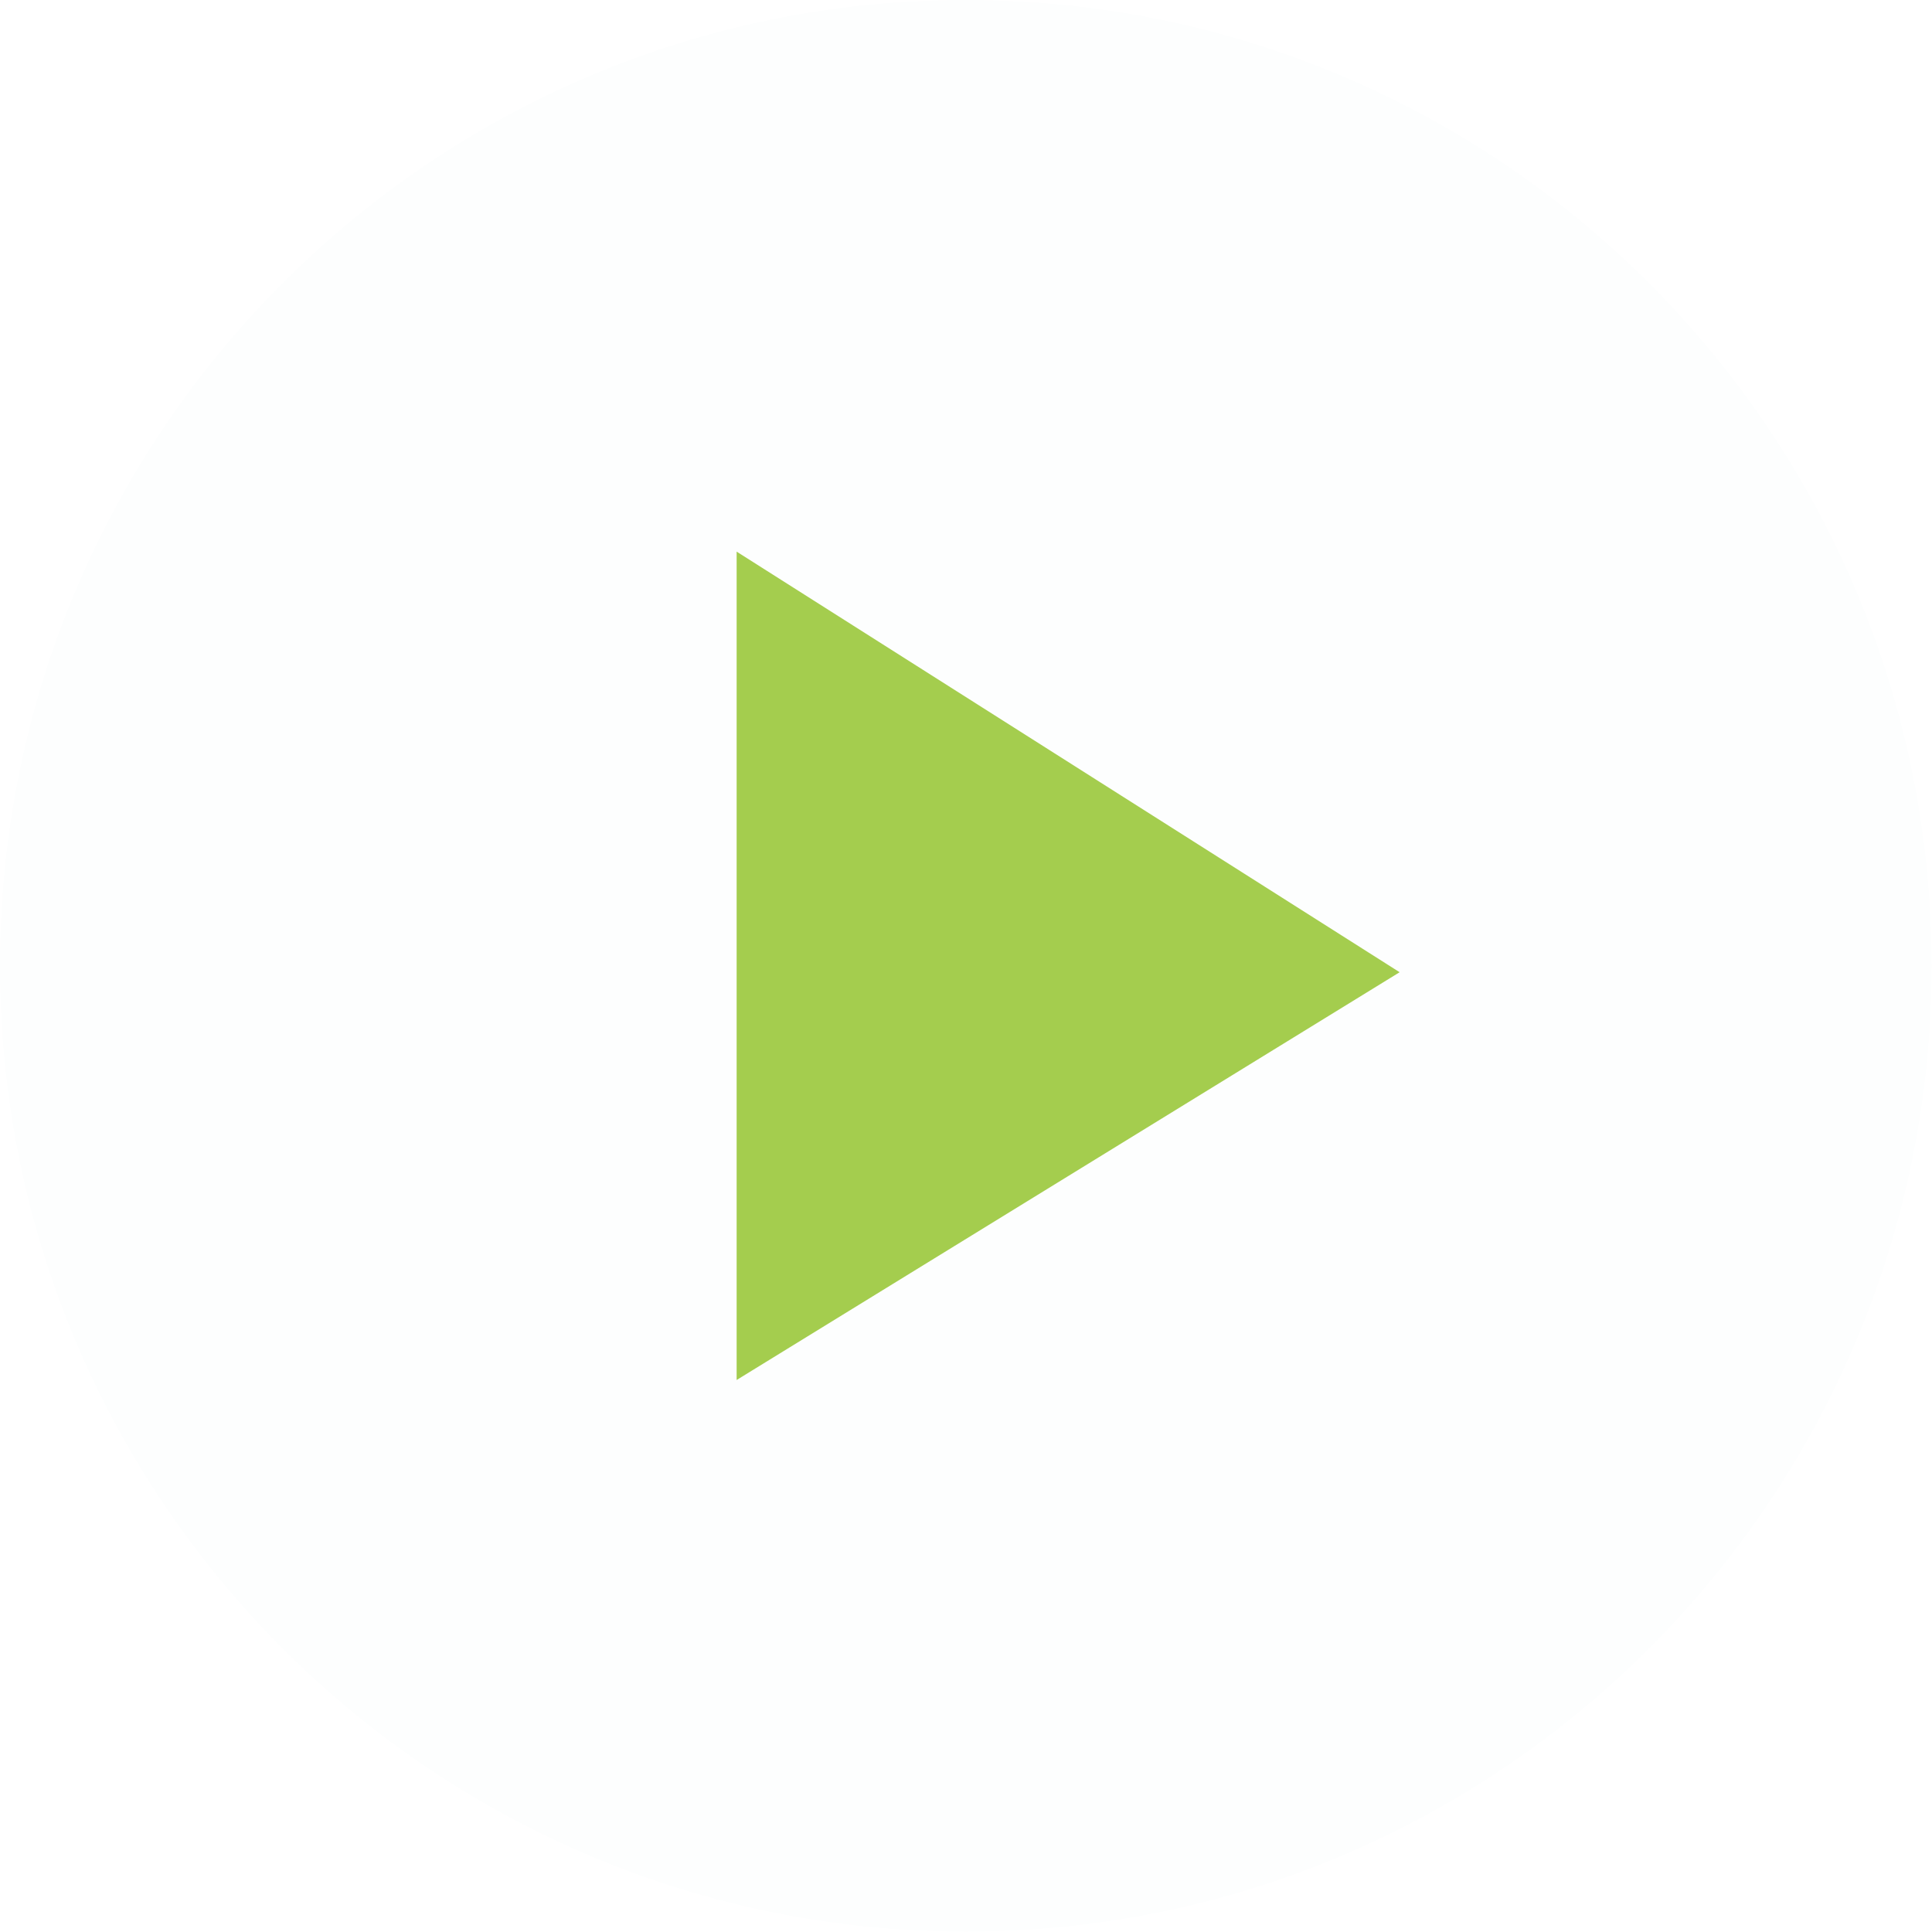
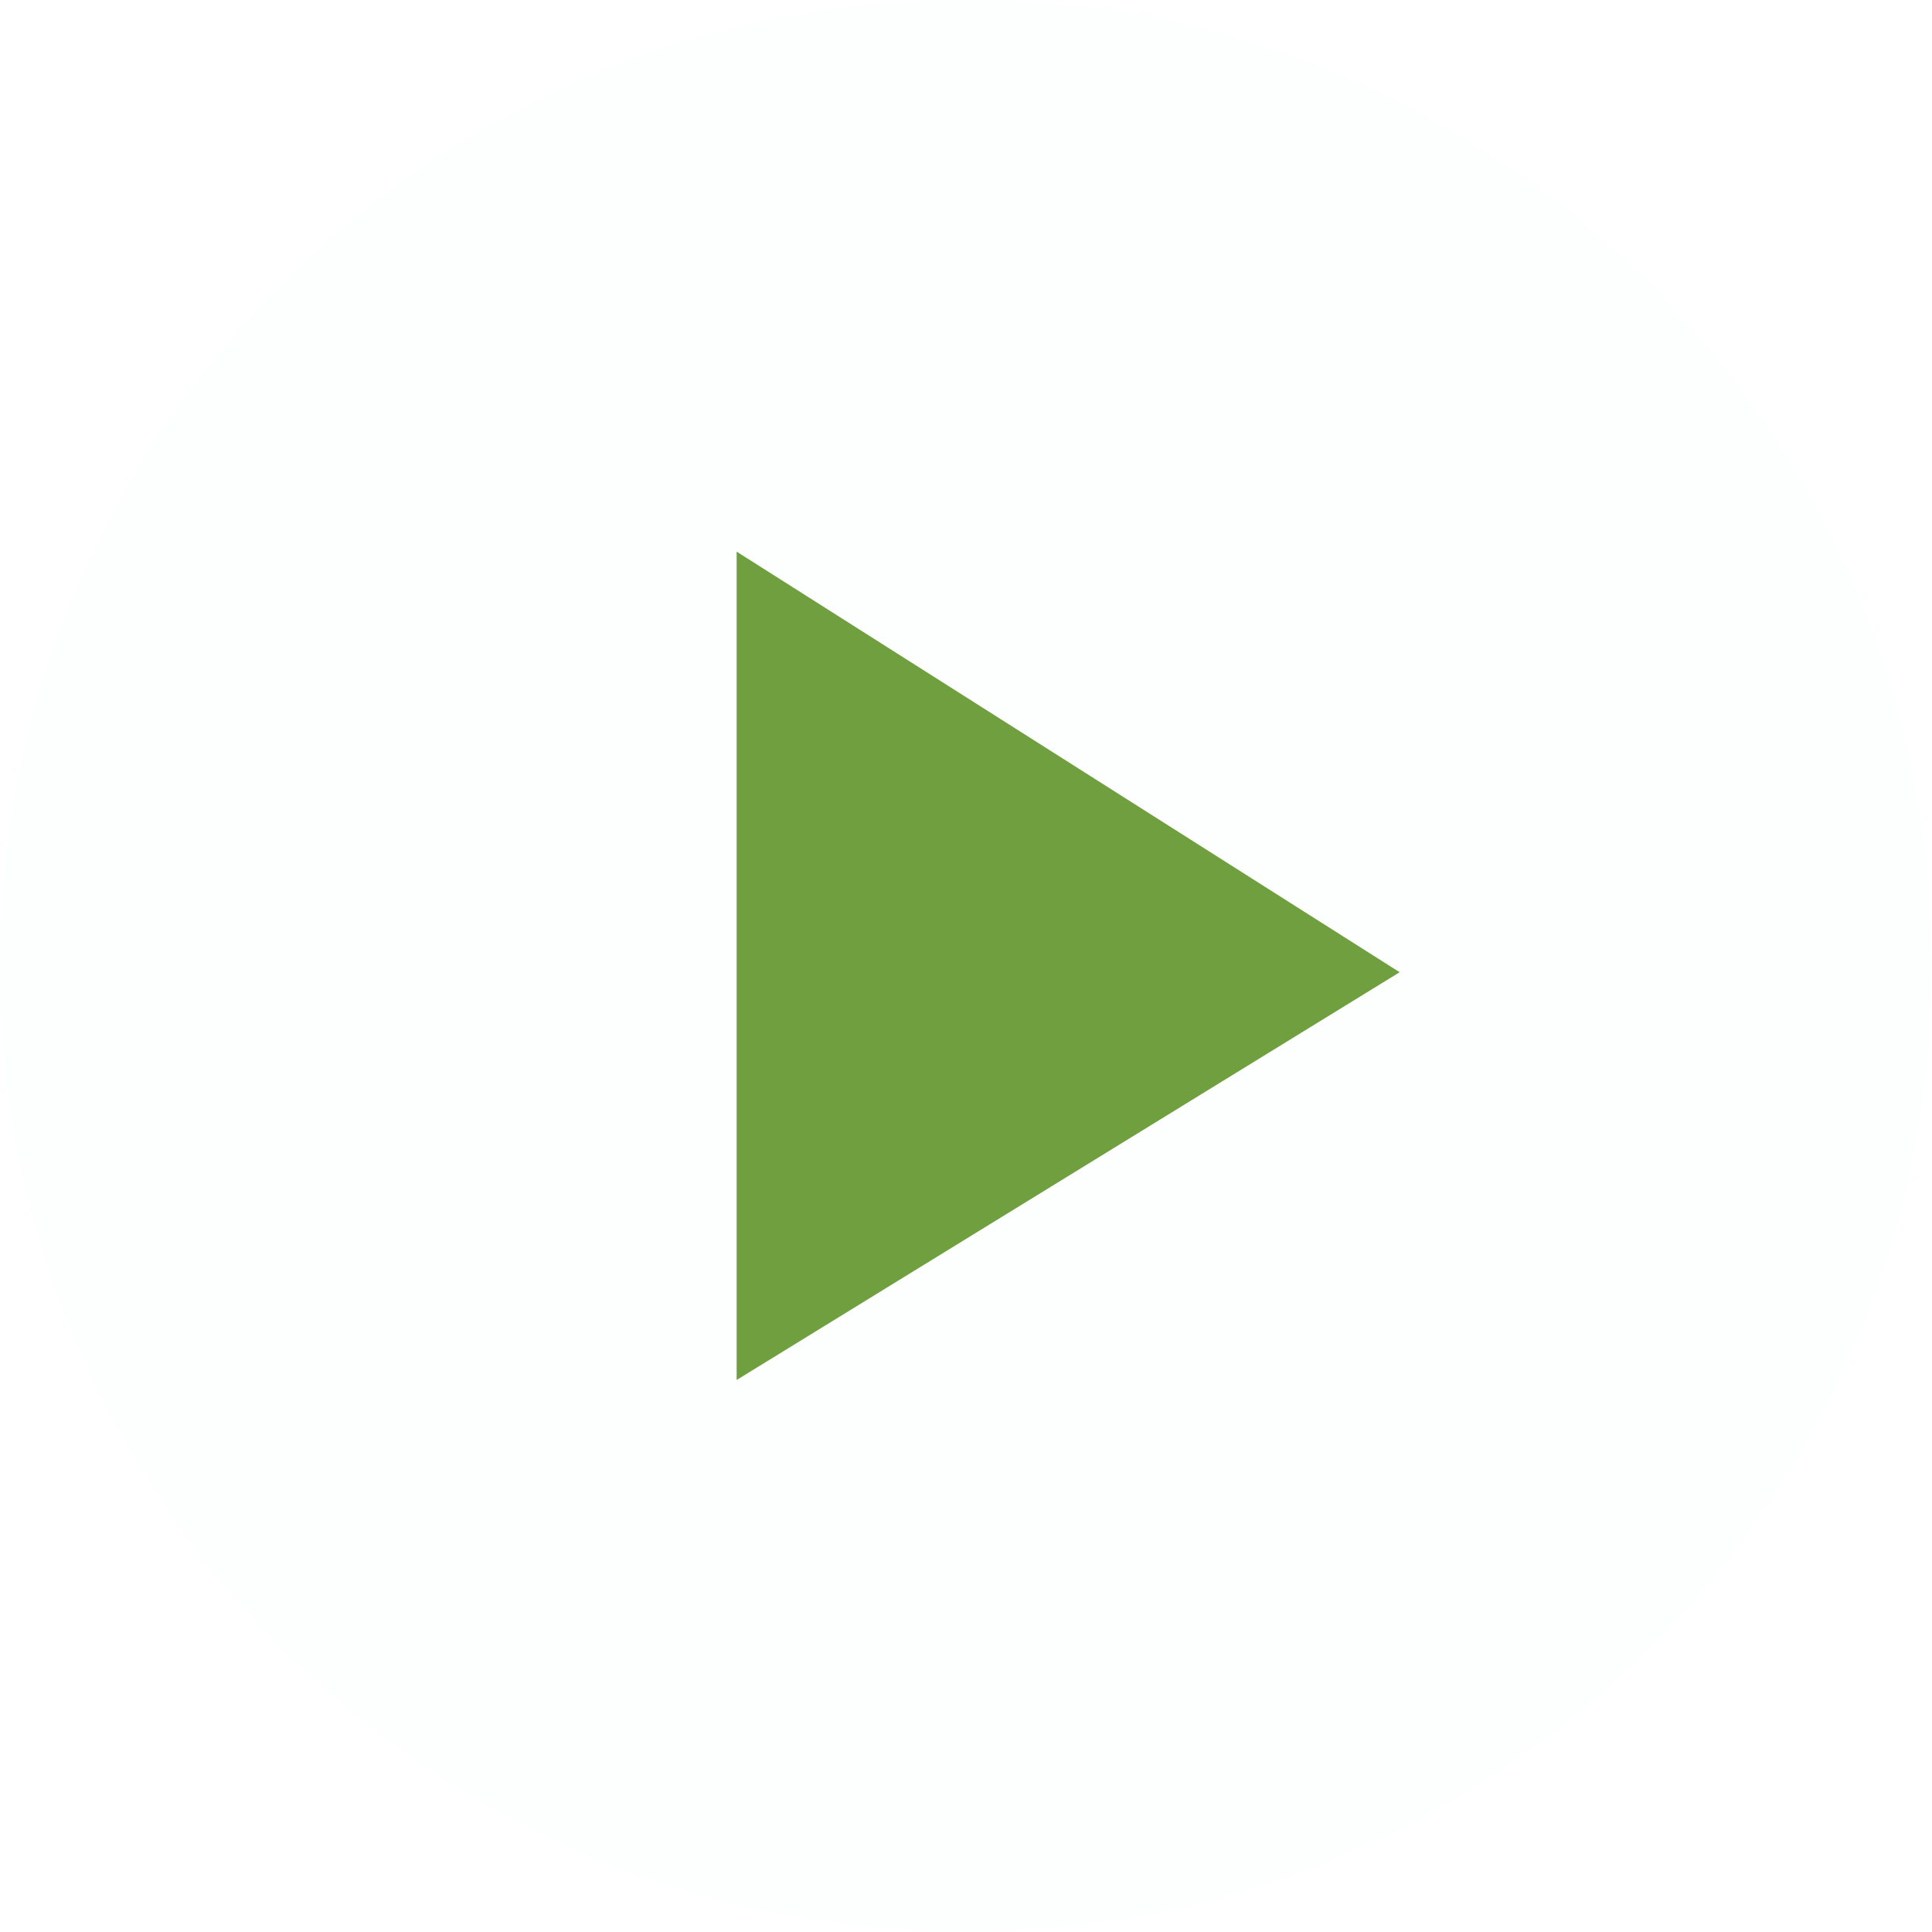
<svg xmlns="http://www.w3.org/2000/svg" viewBox="0 0 51.17 51.17">
  <defs>
-     <style>.cls-1{fill:#fdfefe;}.cls-2{fill:#a4cd4e;}</style>
+     <style>.cls-1{fill:#fdfefe;}.cls-2{fill:#709f40;}</style>
  </defs>
  <g id="Layer_2" data-name="Layer 2">
    <g id="图层_1" data-name="图层 1">
      <circle id="Ellipse_36" data-name="Ellipse 36" class="cls-1" cx="25.58" cy="25.58" r="25.58" />
      <path id="Path_144" data-name="Path 144" class="cls-2" d="M19.51,36.55l17.56-10.8L19.51,14.61Z" />
    </g>
  </g>
</svg>
